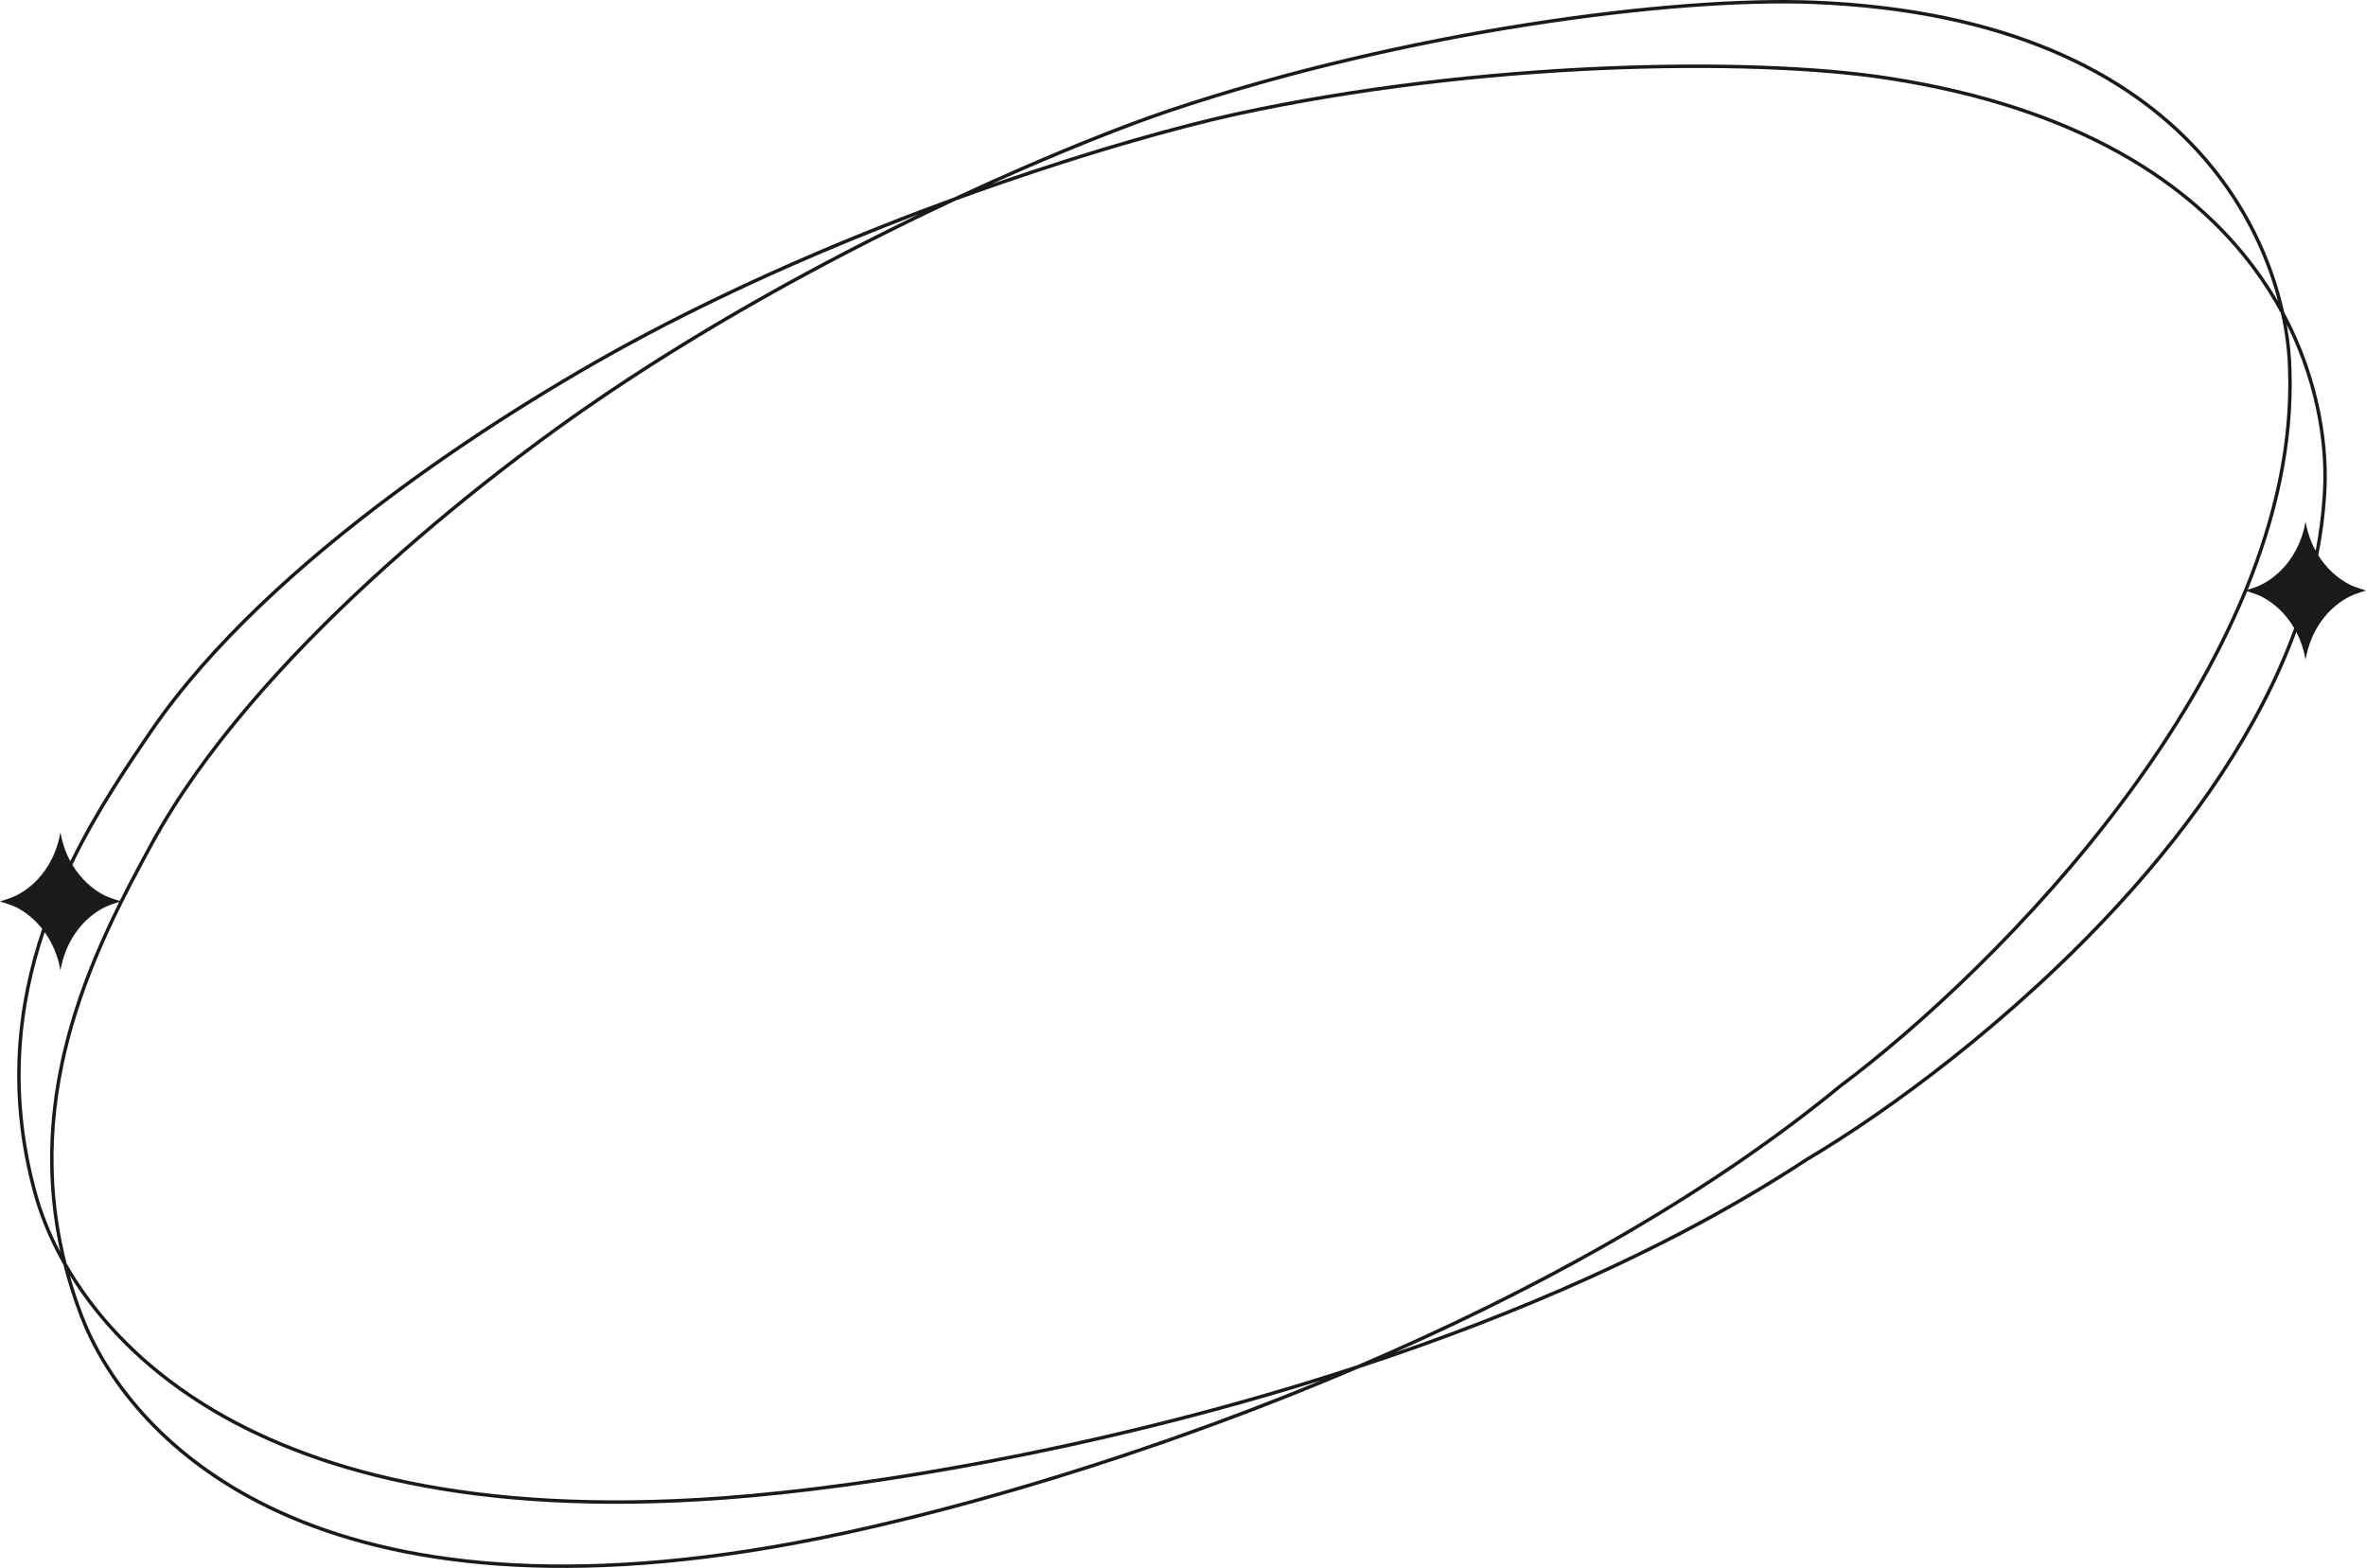
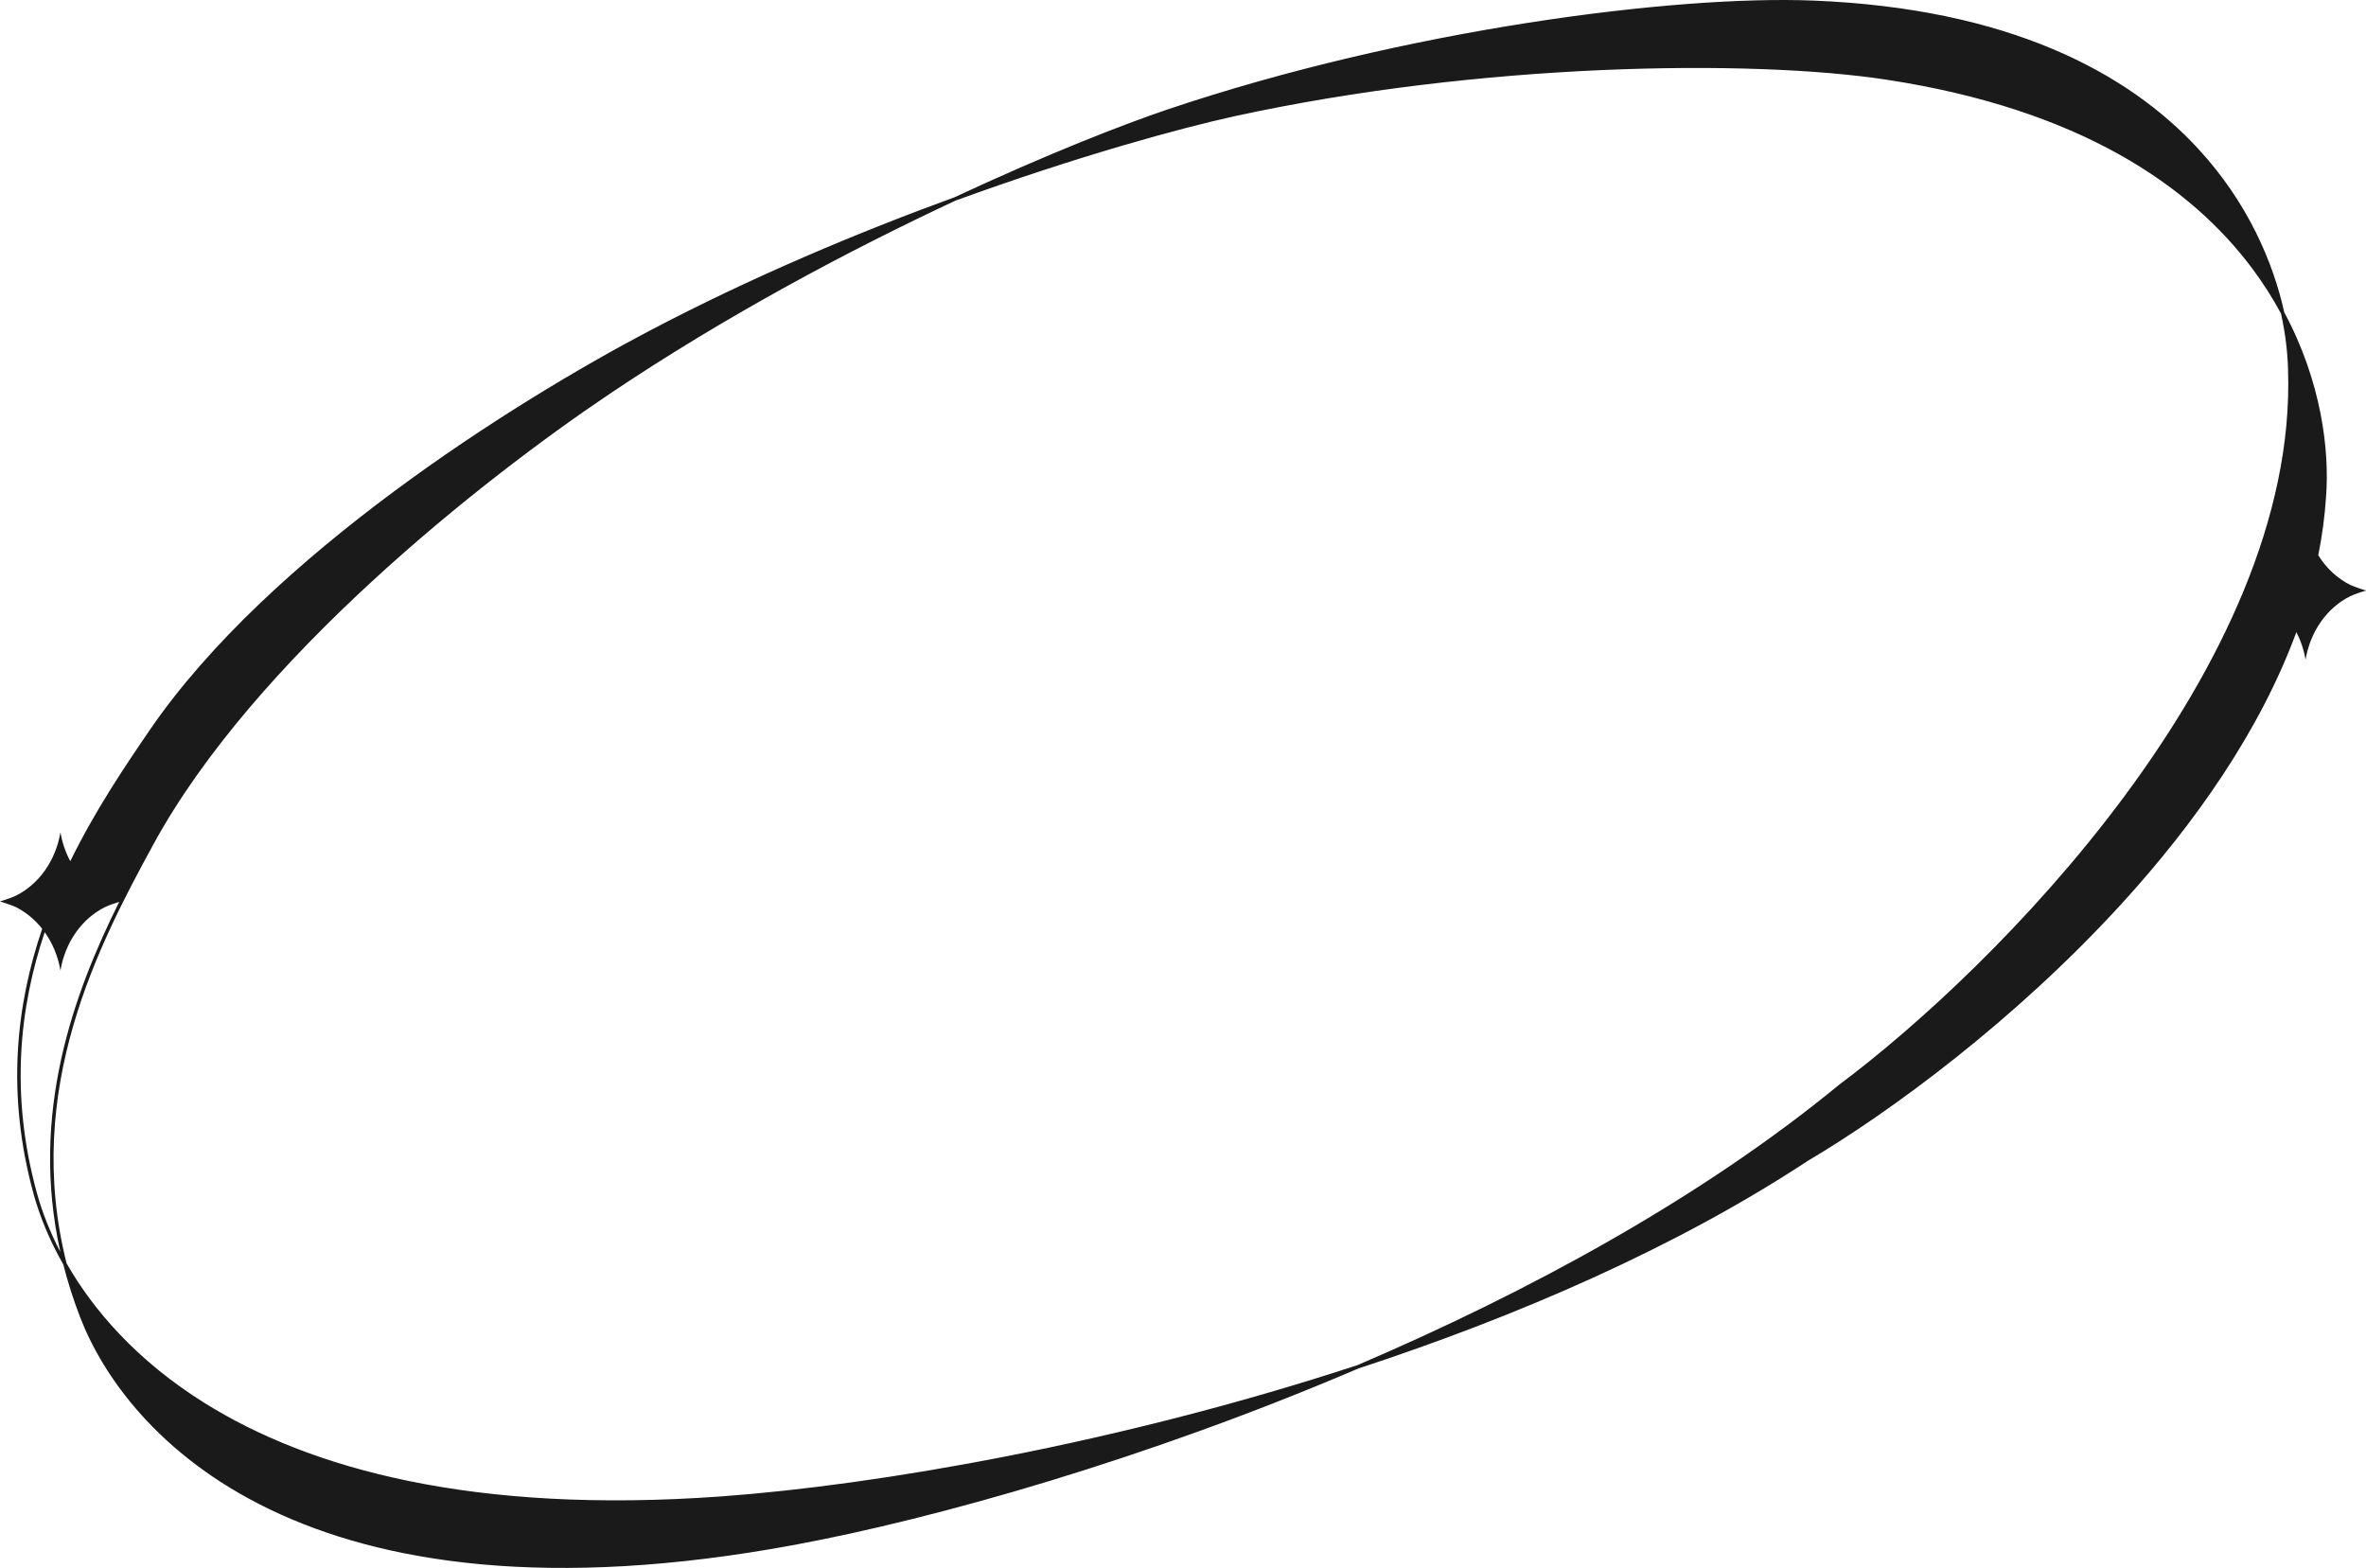
<svg xmlns="http://www.w3.org/2000/svg" width="685" height="454" viewBox="0 0 685 454" fill="none">
-   <path fill-rule="evenodd" clip-rule="evenodd" d="M525.037 0.17C485.044 -1.443 407.212 8.402 338.207 31.63C325.4 35.94 303.072 44.642 276.34 57.121C248.713 67.184 217.812 80.11 187.868 95.866C168.327 106.149 140.839 122.41 113.92 142.406C87.006 162.398 60.632 186.143 43.346 211.399C36.082 222.013 27.535 234.682 20.354 249.356C18.989 246.823 18.009 244.002 17.5 241C16.109 249.203 11.276 256.051 4.54 259.373C3.222 260.051 0 261 0 261C0 261 3.222 262.017 4.54 262.627C7.494 264.1 10.103 266.266 12.213 268.936C4.72 290.959 1.728 316.579 9.711 345.67C11.395 351.805 14.155 358.819 18.336 366.163C19.6 371.154 21.203 376.225 23.186 381.371C29.71 398.301 45.738 421.427 78.005 436.996C110.271 452.565 158.732 460.558 230.097 447.309C270.973 439.72 331.909 422.501 393.316 396.232C439.311 381.137 485.111 361.307 523.377 336.139C547.221 322.039 583.318 295.523 614.158 261.776C635.484 238.44 654.325 211.614 664.844 183.018C666.106 185.454 667.016 188.145 667.5 191C668.891 182.797 673.724 175.949 680.46 172.627C681.778 171.949 685 171 685 171C685 171 681.778 169.983 680.46 169.373C676.703 167.5 673.504 164.505 671.18 160.779C672.3 155.186 673.064 149.544 673.433 143.866C674.462 130.555 672.158 110.574 661.338 90.443C658.116 75.908 650.773 58.654 636.467 43.125C616.097 21.015 581.657 2.453 525.037 0.17ZM673.433 143.866L673.433 143.868L672.935 143.823L673.433 143.862L673.433 143.866ZM670.416 159.471C671.411 154.278 672.095 149.046 672.437 143.784L672.437 143.778C673.401 131.313 671.404 112.879 662.057 94.003C662.926 98.781 663.347 103.203 663.43 107.092L663.43 107.088L662.93 107.105L663.43 107.094L663.43 107.092C664.152 128.494 659.243 150.006 650.778 170.762C651.817 170.437 653.631 169.84 654.54 169.373C661.276 166.051 666.109 159.203 667.5 151C668.017 154.048 669.019 156.908 670.416 159.471ZM650.602 171.194C641.996 192.162 629.773 212.351 616.073 230.865C588.721 267.831 555.43 298.192 533.102 314.855L533.111 314.848L532.794 314.462L533.093 314.863L533.102 314.855C495.993 345.375 450.163 371.035 403.959 391.589C446.155 377.021 487.686 358.411 522.832 335.293L522.842 335.287L522.852 335.281C546.625 321.224 582.648 294.765 613.417 261.095C634.908 237.579 653.807 210.577 664.202 181.852C661.851 177.833 658.507 174.605 654.54 172.627C653.577 172.181 651.598 171.519 650.602 171.194ZM523.377 336.139L523.367 336.145L523.11 335.713L523.387 336.133L523.377 336.139ZM10.674 345.416C2.833 316.841 5.659 291.64 12.943 269.907C15.205 273.075 16.799 276.865 17.5 281C18.891 272.797 23.724 265.949 30.46 262.627C31.46 262.113 33.557 261.442 34.51 261.148C21.279 287.733 8.575 322.433 17.462 362.482C14.282 356.379 12.09 350.577 10.674 345.416ZM30.46 259.373C31.509 259.859 33.764 260.602 34.641 260.885C37.63 254.893 40.642 249.316 43.435 244.185C58.142 217.163 82.037 190.634 106.838 167.775C131.644 144.912 157.382 125.697 175.805 113.308C206.169 92.887 237.958 75.598 265.936 62.066C241.211 71.466 214.412 83.036 188.341 96.754C168.836 107.018 141.392 123.253 114.521 143.213C87.644 163.177 61.369 186.847 44.172 211.973C36.805 222.737 28.158 235.564 20.956 250.414C23.297 254.31 26.581 257.439 30.46 259.373ZM659.534 87.223C655.989 73.605 648.792 57.979 635.731 43.802C615.573 21.922 581.402 3.443 524.996 1.169C485.142 -0.438 407.432 9.383 338.526 32.577C327.44 36.309 309.19 43.343 287.116 53.281C317.719 42.61 343.28 35.71 357.416 32.631C428.329 17.184 506.703 16.035 546.318 22.084C602.403 30.647 634.828 52.946 652.911 77.213C655.378 80.524 657.578 83.871 659.534 87.223ZM276.672 58.07C311.966 45.214 341.908 37.036 357.64 33.609C428.451 18.185 506.702 17.046 546.18 23.074C602.053 31.605 634.219 53.792 652.114 77.805C655.307 82.091 658.047 86.436 660.387 90.775C661.718 96.812 662.329 102.368 662.43 107.116L662.43 107.122C663.877 149.97 642.568 193.378 615.269 230.27C587.979 267.152 554.755 297.45 532.495 314.061L532.485 314.068L532.476 314.076C492.623 346.853 442.671 374.025 393.013 395.274C323.709 418.021 253.942 430.007 208.915 433.281C136.787 438.525 89.605 425.204 59.276 406.269C39.601 393.984 27.001 379.326 19.278 365.809C6.565 315.415 28.742 273.271 44.313 244.663C58.945 217.78 82.749 191.337 107.516 168.511C132.277 145.688 157.974 126.504 176.363 114.138C210.48 91.194 246.4 72.207 276.672 58.07ZM20.223 369.341C21.311 373.185 22.603 377.076 24.12 381.011C30.558 397.721 46.416 420.644 78.439 436.095C110.464 451.548 158.697 459.547 229.914 446.326C268.413 439.178 324.72 423.476 382.428 399.717C316.679 420.239 251.716 431.174 209 434.28C136.723 439.535 89.313 426.195 58.756 407.117C40.395 395.653 28.133 382.125 20.223 369.341Z" fill="#1A1A1A" />
+   <path fillRule="evenodd" clipRule="evenodd" d="M525.037 0.17C485.044 -1.443 407.212 8.402 338.207 31.63C325.4 35.94 303.072 44.642 276.34 57.121C248.713 67.184 217.812 80.11 187.868 95.866C168.327 106.149 140.839 122.41 113.92 142.406C87.006 162.398 60.632 186.143 43.346 211.399C36.082 222.013 27.535 234.682 20.354 249.356C18.989 246.823 18.009 244.002 17.5 241C16.109 249.203 11.276 256.051 4.54 259.373C3.222 260.051 0 261 0 261C0 261 3.222 262.017 4.54 262.627C7.494 264.1 10.103 266.266 12.213 268.936C4.72 290.959 1.728 316.579 9.711 345.67C11.395 351.805 14.155 358.819 18.336 366.163C19.6 371.154 21.203 376.225 23.186 381.371C29.71 398.301 45.738 421.427 78.005 436.996C110.271 452.565 158.732 460.558 230.097 447.309C270.973 439.72 331.909 422.501 393.316 396.232C439.311 381.137 485.111 361.307 523.377 336.139C547.221 322.039 583.318 295.523 614.158 261.776C635.484 238.44 654.325 211.614 664.844 183.018C666.106 185.454 667.016 188.145 667.5 191C668.891 182.797 673.724 175.949 680.46 172.627C681.778 171.949 685 171 685 171C685 171 681.778 169.983 680.46 169.373C676.703 167.5 673.504 164.505 671.18 160.779C672.3 155.186 673.064 149.544 673.433 143.866C674.462 130.555 672.158 110.574 661.338 90.443C658.116 75.908 650.773 58.654 636.467 43.125C616.097 21.015 581.657 2.453 525.037 0.17ZM673.433 143.866L673.433 143.868L672.935 143.823L673.433 143.862L673.433 143.866ZM670.416 159.471C671.411 154.278 672.095 149.046 672.437 143.784L672.437 143.778C673.401 131.313 671.404 112.879 662.057 94.003C662.926 98.781 663.347 103.203 663.43 107.092L663.43 107.088L662.93 107.105L663.43 107.094L663.43 107.092C664.152 128.494 659.243 150.006 650.778 170.762C651.817 170.437 653.631 169.84 654.54 169.373C661.276 166.051 666.109 159.203 667.5 151C668.017 154.048 669.019 156.908 670.416 159.471ZM650.602 171.194C641.996 192.162 629.773 212.351 616.073 230.865C588.721 267.831 555.43 298.192 533.102 314.855L533.111 314.848L532.794 314.462L533.093 314.863L533.102 314.855C495.993 345.375 450.163 371.035 403.959 391.589C446.155 377.021 487.686 358.411 522.832 335.293L522.842 335.287L522.852 335.281C546.625 321.224 582.648 294.765 613.417 261.095C634.908 237.579 653.807 210.577 664.202 181.852C661.851 177.833 658.507 174.605 654.54 172.627C653.577 172.181 651.598 171.519 650.602 171.194ZM523.377 336.139L523.367 336.145L523.11 335.713L523.387 336.133L523.377 336.139ZM10.674 345.416C2.833 316.841 5.659 291.64 12.943 269.907C15.205 273.075 16.799 276.865 17.5 281C18.891 272.797 23.724 265.949 30.46 262.627C31.46 262.113 33.557 261.442 34.51 261.148C21.279 287.733 8.575 322.433 17.462 362.482C14.282 356.379 12.09 350.577 10.674 345.416ZM30.46 259.373C31.509 259.859 33.764 260.602 34.641 260.885C37.63 254.893 40.642 249.316 43.435 244.185C58.142 217.163 82.037 190.634 106.838 167.775C131.644 144.912 157.382 125.697 175.805 113.308C206.169 92.887 237.958 75.598 265.936 62.066C241.211 71.466 214.412 83.036 188.341 96.754C168.836 107.018 141.392 123.253 114.521 143.213C87.644 163.177 61.369 186.847 44.172 211.973C36.805 222.737 28.158 235.564 20.956 250.414C23.297 254.31 26.581 257.439 30.46 259.373ZM659.534 87.223C655.989 73.605 648.792 57.979 635.731 43.802C615.573 21.922 581.402 3.443 524.996 1.169C485.142 -0.438 407.432 9.383 338.526 32.577C327.44 36.309 309.19 43.343 287.116 53.281C317.719 42.61 343.28 35.71 357.416 32.631C428.329 17.184 506.703 16.035 546.318 22.084C602.403 30.647 634.828 52.946 652.911 77.213C655.378 80.524 657.578 83.871 659.534 87.223ZM276.672 58.07C311.966 45.214 341.908 37.036 357.64 33.609C428.451 18.185 506.702 17.046 546.18 23.074C602.053 31.605 634.219 53.792 652.114 77.805C655.307 82.091 658.047 86.436 660.387 90.775C661.718 96.812 662.329 102.368 662.43 107.116L662.43 107.122C663.877 149.97 642.568 193.378 615.269 230.27C587.979 267.152 554.755 297.45 532.495 314.061L532.485 314.068L532.476 314.076C492.623 346.853 442.671 374.025 393.013 395.274C323.709 418.021 253.942 430.007 208.915 433.281C136.787 438.525 89.605 425.204 59.276 406.269C39.601 393.984 27.001 379.326 19.278 365.809C6.565 315.415 28.742 273.271 44.313 244.663C58.945 217.78 82.749 191.337 107.516 168.511C132.277 145.688 157.974 126.504 176.363 114.138C210.48 91.194 246.4 72.207 276.672 58.07ZM20.223 369.341C21.311 373.185 22.603 377.076 24.12 381.011C30.558 397.721 46.416 420.644 78.439 436.095C110.464 451.548 158.697 459.547 229.914 446.326C268.413 439.178 324.72 423.476 382.428 399.717C316.679 420.239 251.716 431.174 209 434.28C136.723 439.535 89.313 426.195 58.756 407.117C40.395 395.653 28.133 382.125 20.223 369.341Z" fill="#1A1A1A" />
</svg>
